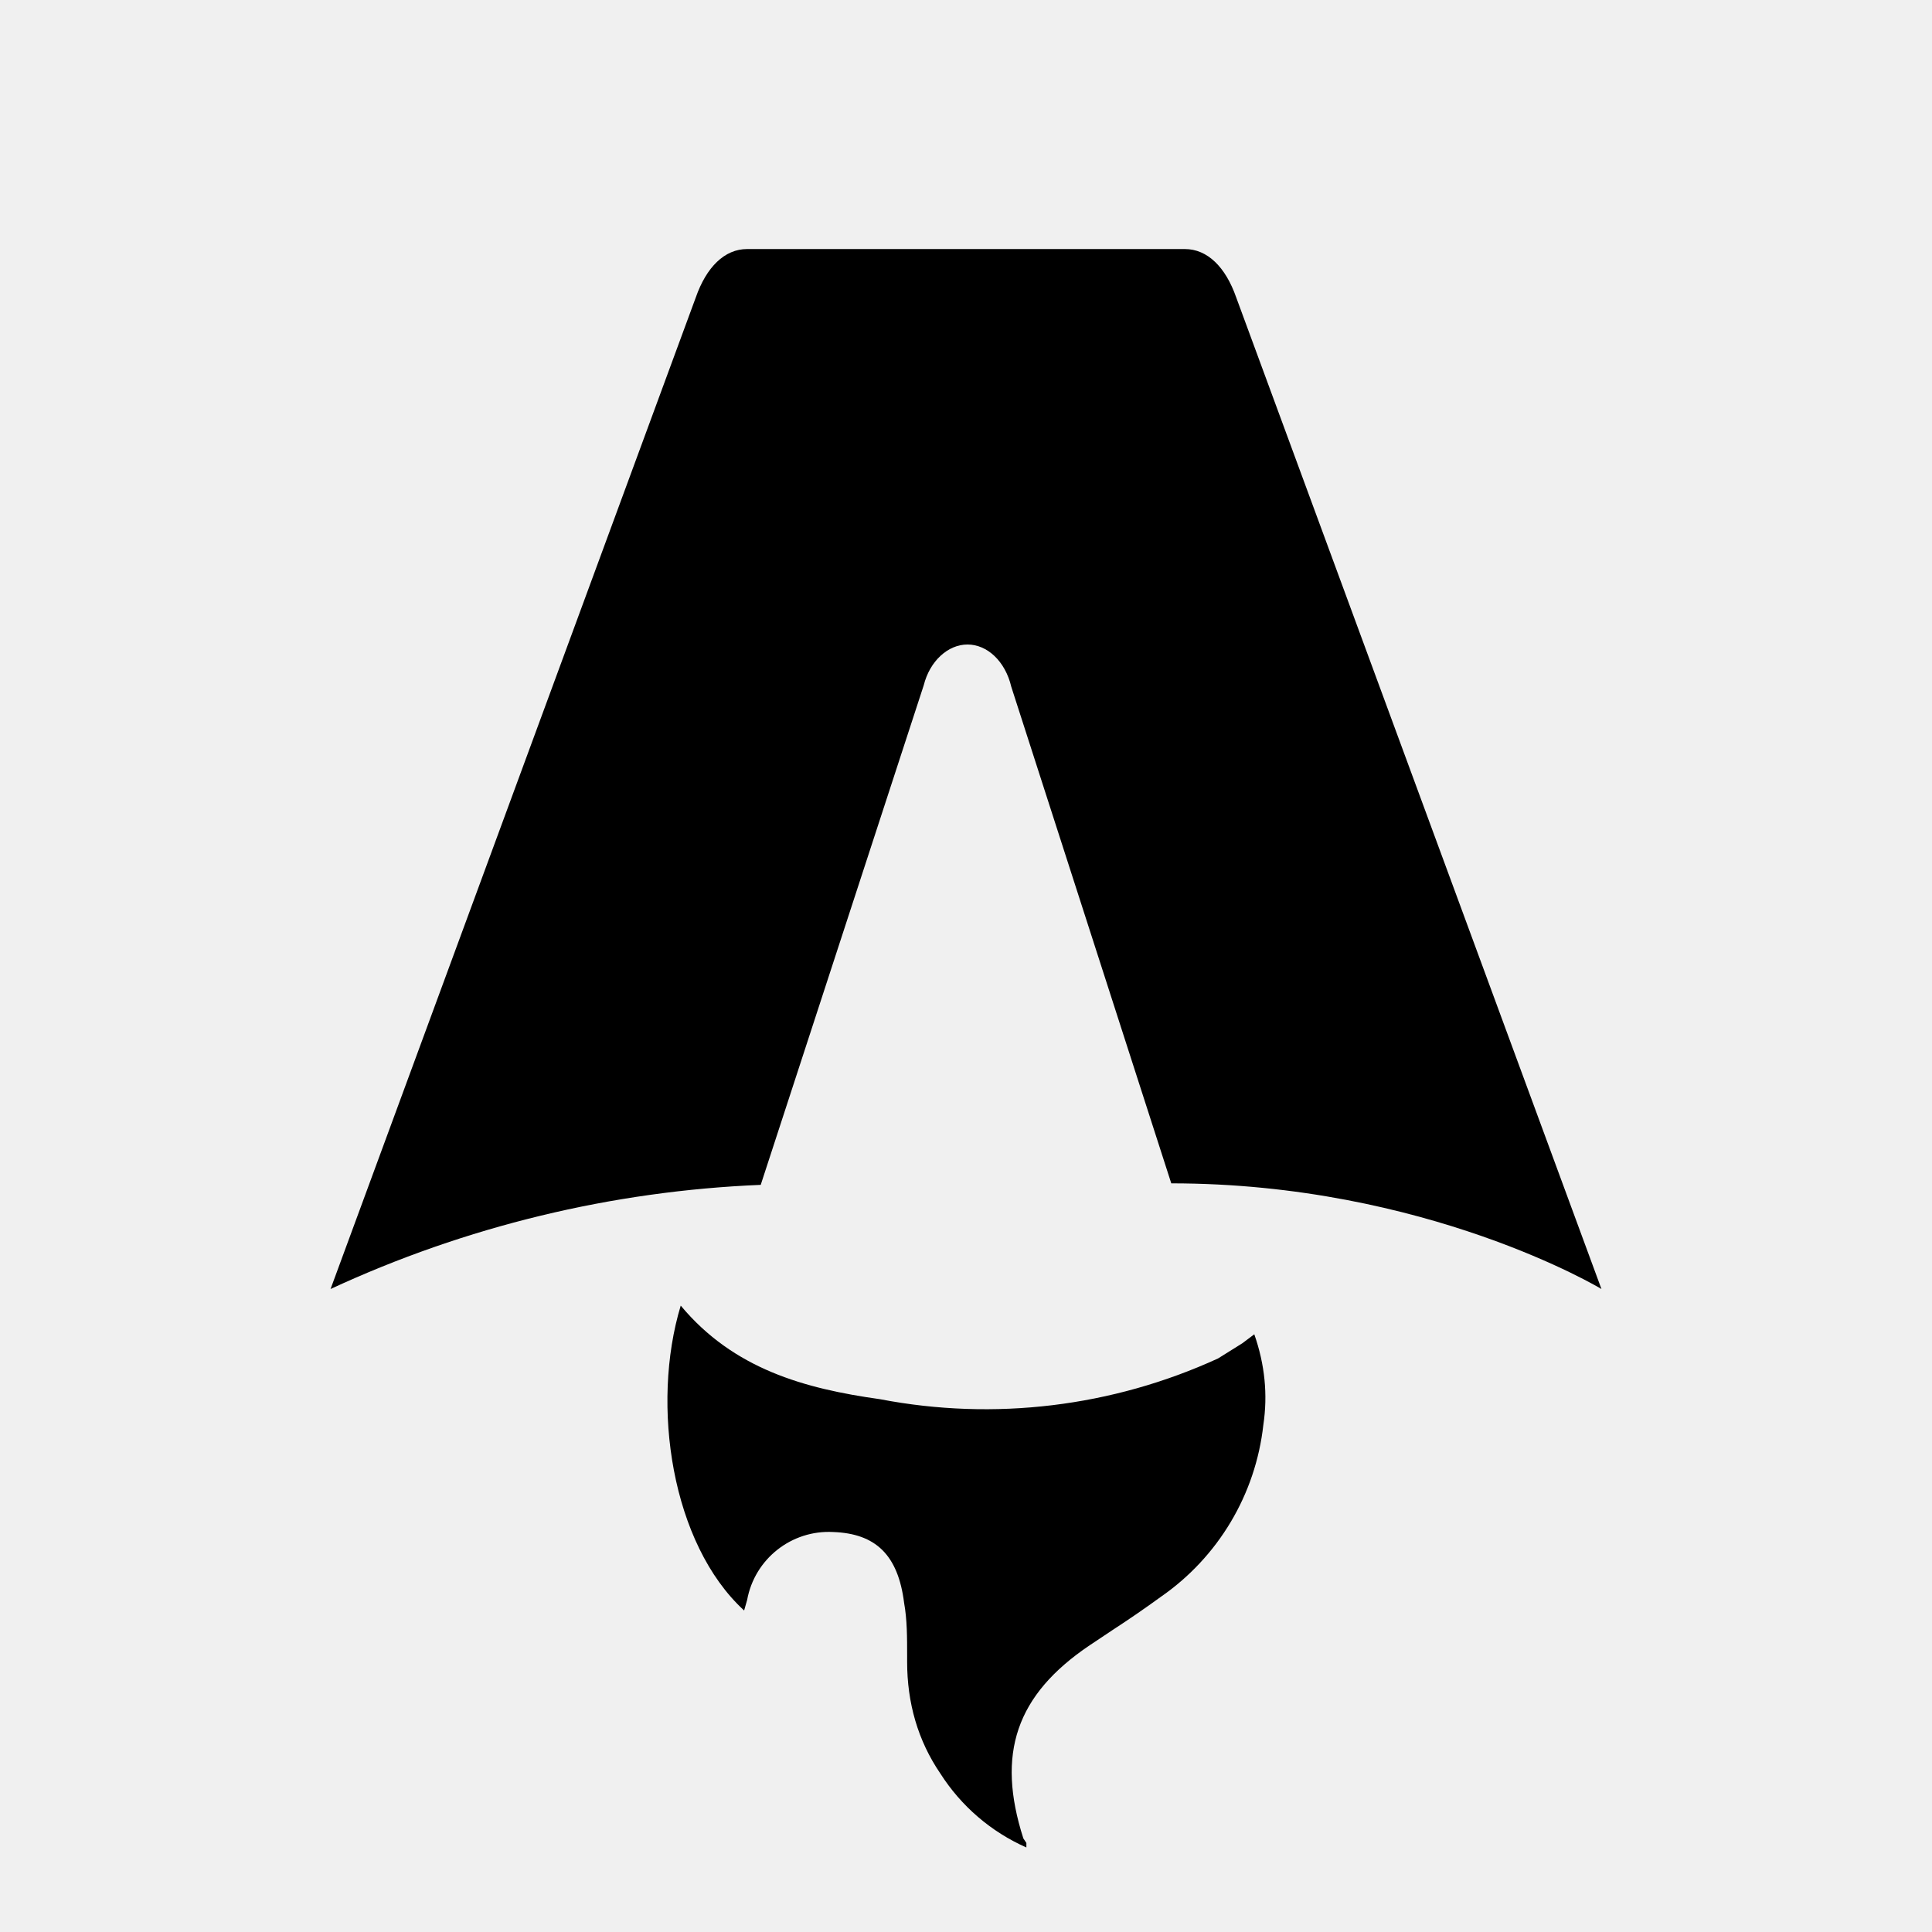
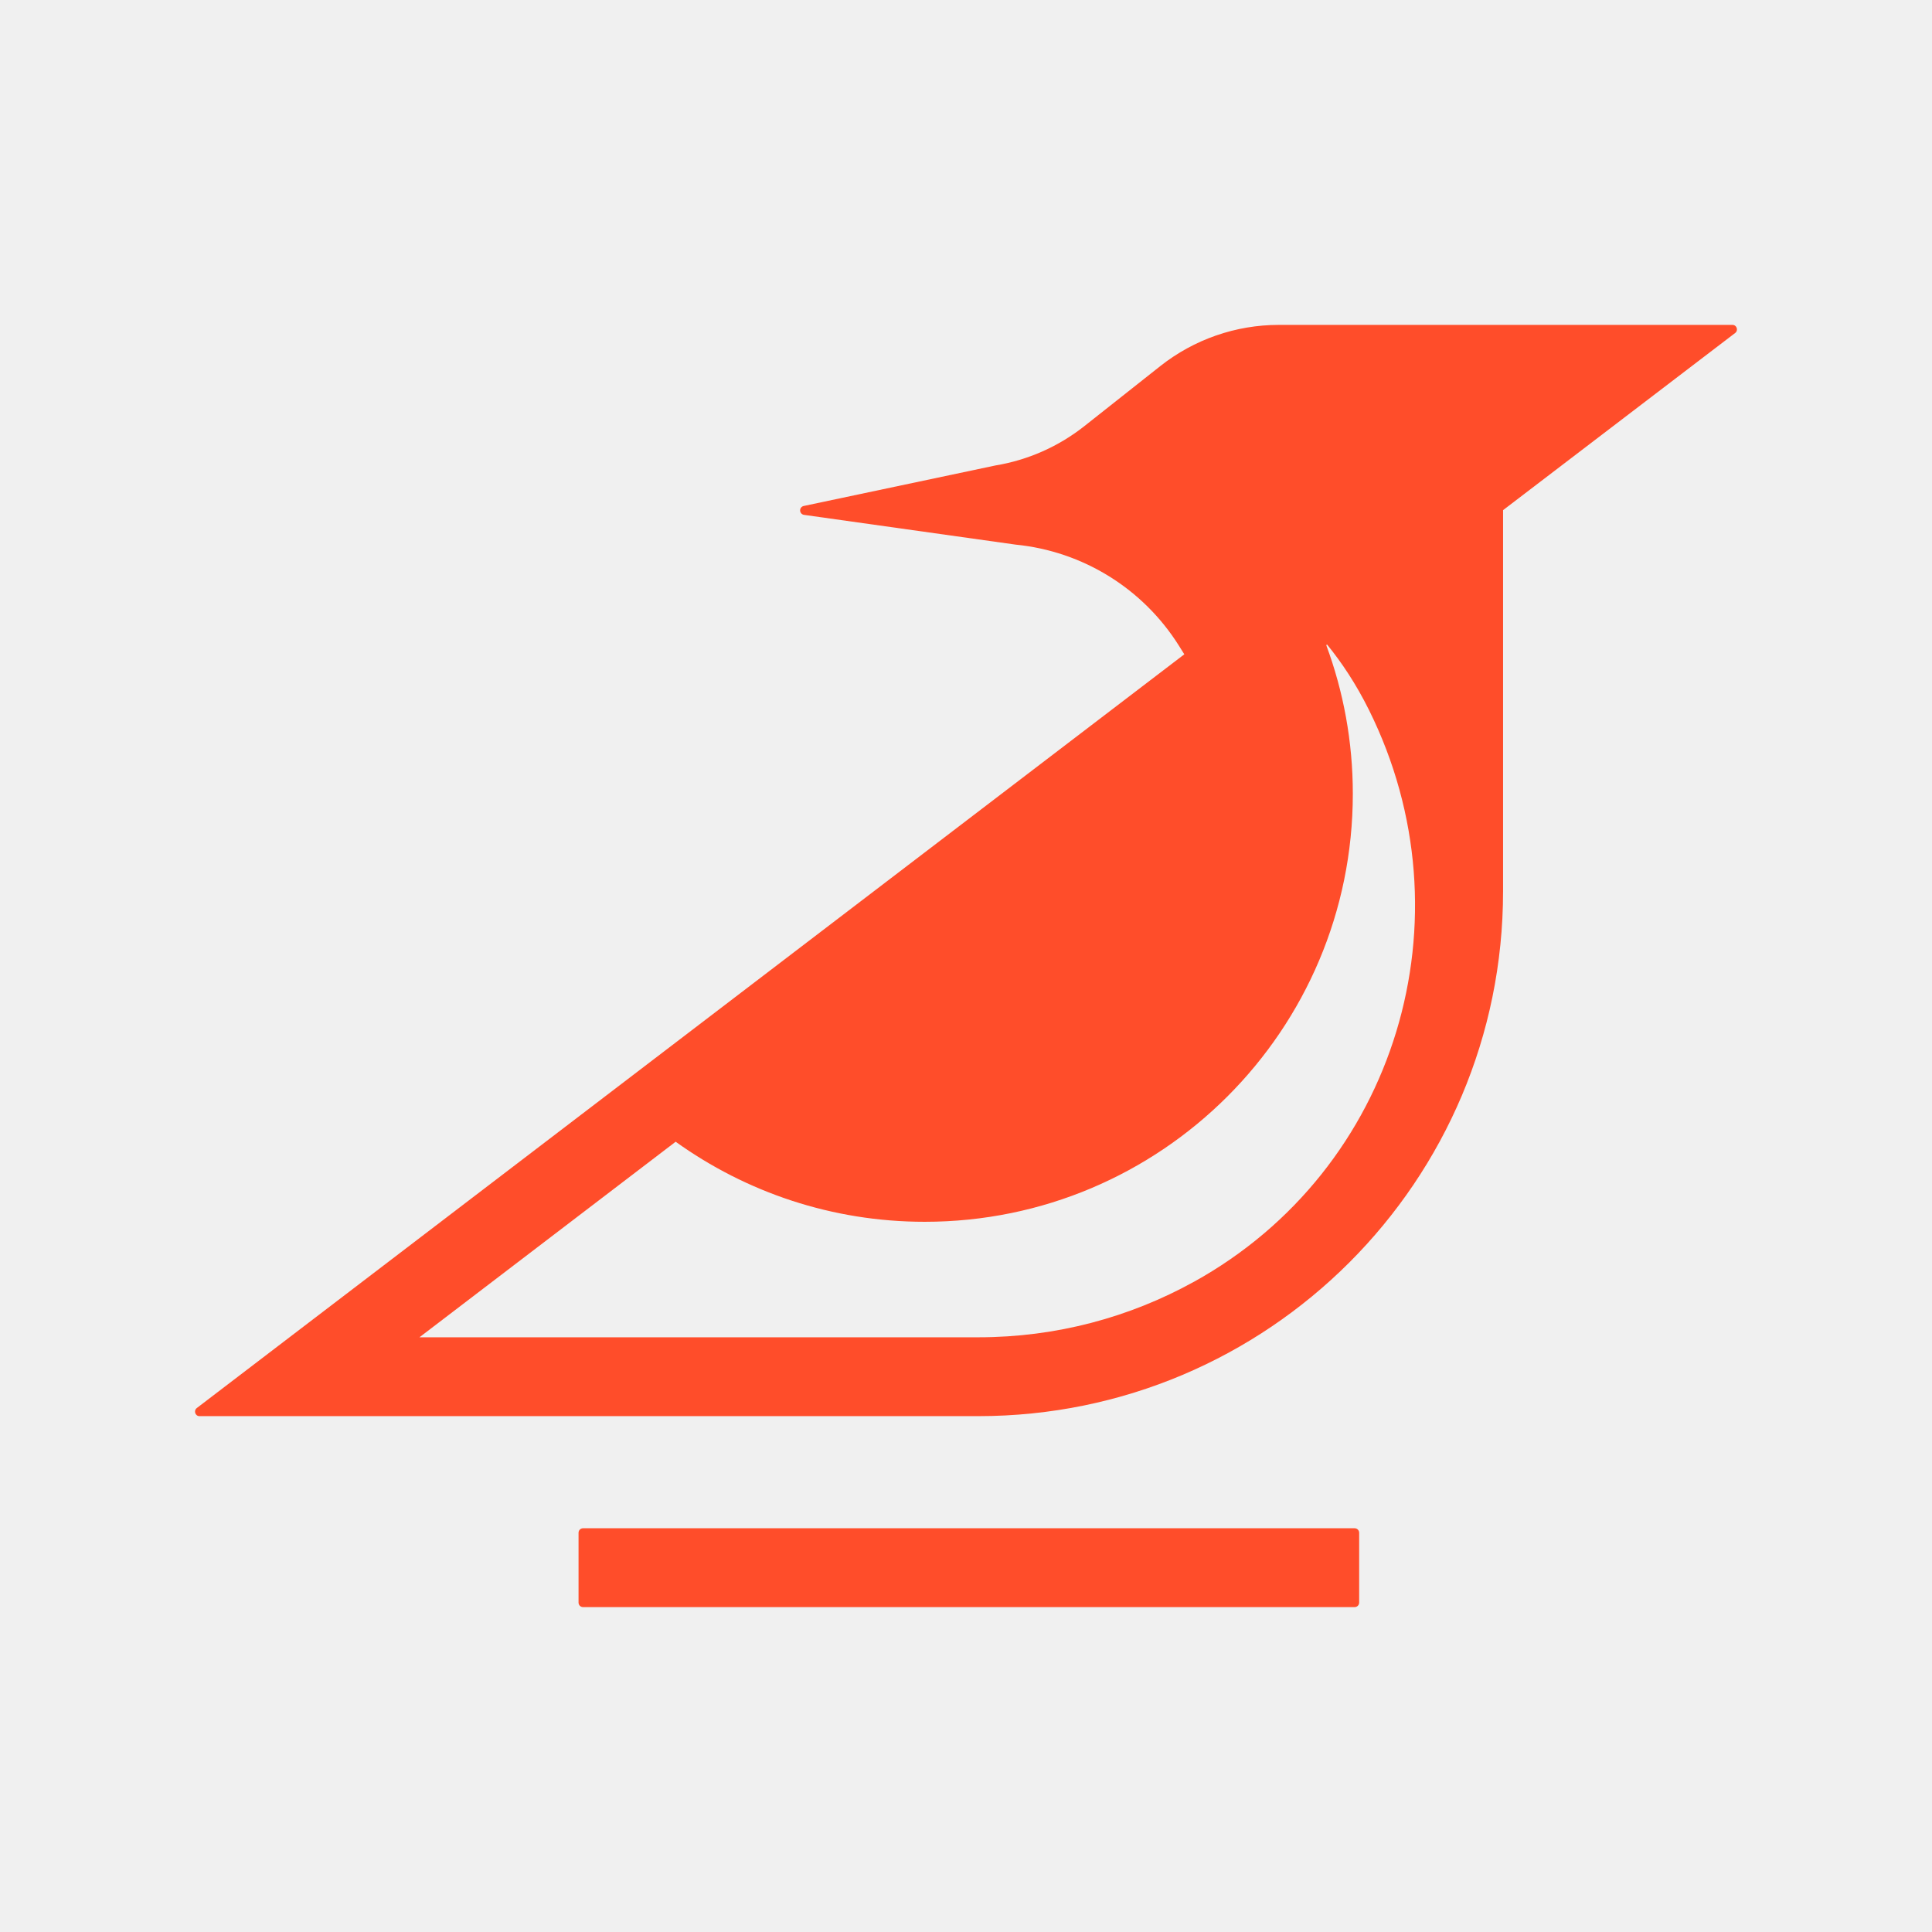
- <svg xmlns="http://www.w3.org/2000/svg" fill="none" viewBox="0 0 128 128">
-   <path d="M50.4 78.5a75.1 75.1 0 0 0-28.5 6.9l24.2-65.7c.7-2 1.9-3.2 3.4-3.2h29c1.5 0 2.7 1.2 3.4 3.2l24.2 65.7s-11.6-7-28.5-7L67 45.5c-.4-1.7-1.6-2.8-2.9-2.8-1.3 0-2.5 1.1-2.9 2.7L50.4 78.5Zm-1.1 28.2Zm-4.2-20.2c-2 6.6-.6 15.8 4.2 20.2a17.5 17.5 0 0 1 .2-.7 5.5 5.5 0 0 1 5.7-4.5c2.8.1 4.3 1.5 4.7 4.7.2 1.1.2 2.3.2 3.5v.4c0 2.7.7 5.2 2.2 7.4a13 13 0 0 0 5.7 4.9v-.3l-.2-.3c-1.8-5.6-.5-9.5 4.4-12.8l1.5-1a73 73 0 0 0 3.2-2.2 16 16 0 0 0 6.8-11.4c.3-2 .1-4-.6-6l-.8.6-1.6 1a37 37 0 0 1-22.4 2.7c-5-.7-9.7-2-13.2-6.2Z" />
-   <style>
-         path { fill: #000; }
-         @media (prefers-color-scheme: dark) {
-             path { fill: #FFF; }
-         }
-     </style>
+ <svg xmlns="http://www.w3.org/2000/svg" viewBox="0 0 640 640">
+   <g transform="translate(64.6, 107.625)">
+     <rect fill="#ff4d2a" x="127.05" y="398.63" width="258.59" height="26.12" rx="1.49" ry="1.49" />
+     <path fill="#ff4d2a" d="M509.31,0h-150.3c-14.24,0-28.07,4.81-39.24,13.64l-25.14,19.88c-8.57,6.78-18.72,11.27-29.5,13.05l-63.5,13.42c-.69.15-1.18.75-1.18,1.46,0,.74.55,1.37,1.28,1.48l70.12,9.86c22.24,2.2,42.22,14.57,54.1,33.51l1.77,2.82L.59,358.81c-1.13.87-.52,2.68.9,2.68h257.98c96.01,0,173.84-77.83,173.84-173.84V61.37l57.09-43.58,9.55-7.29h0l10.25-7.82c1.13-.87.52-2.68-.9-2.68ZM330.85,317.01c-21.16,11.7-45.49,18.36-71.38,18.36H74.35l84.87-64.78c23.25,16.67,51.72,26.52,82.52,26.52,78.31,0,141.8-63.48,141.8-141.8,0-17.31-3.12-33.89-8.8-49.22l.27-.21c4.82,5.92,9.59,13.05,13.87,21.66,34.21,68.85,9.26,152.26-58.01,189.47Z" />
+   </g>
</svg>
